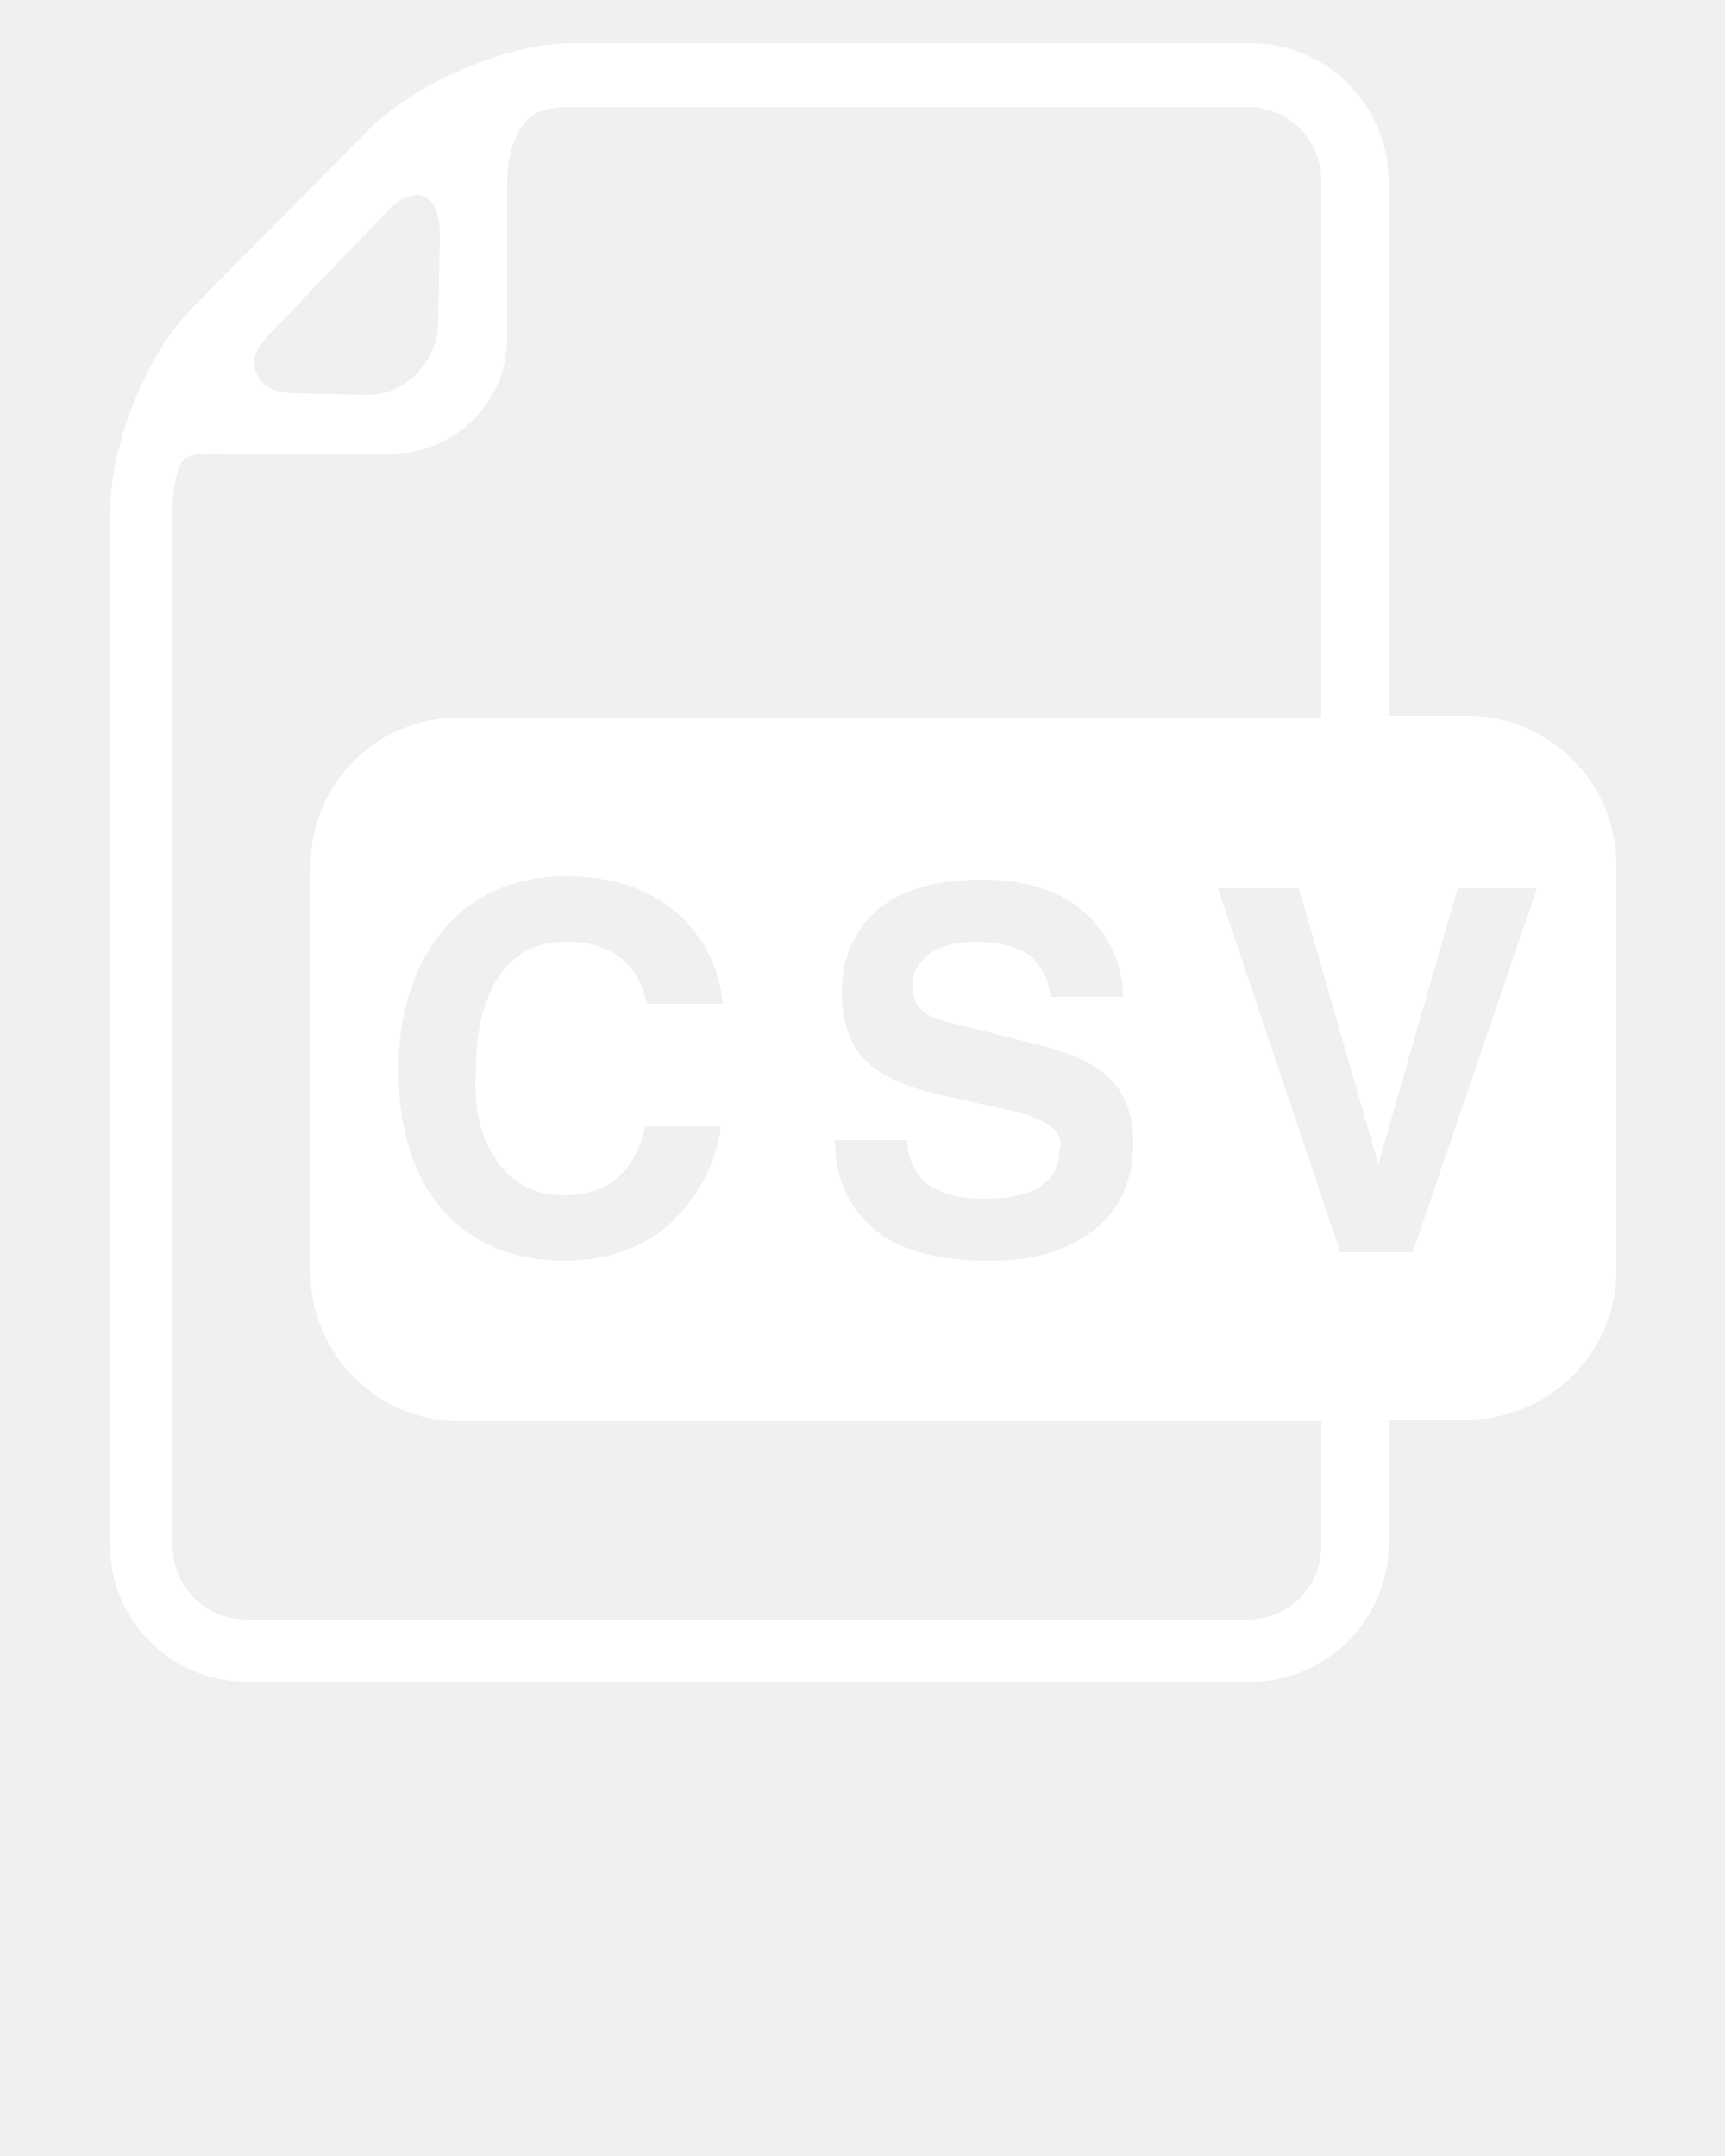
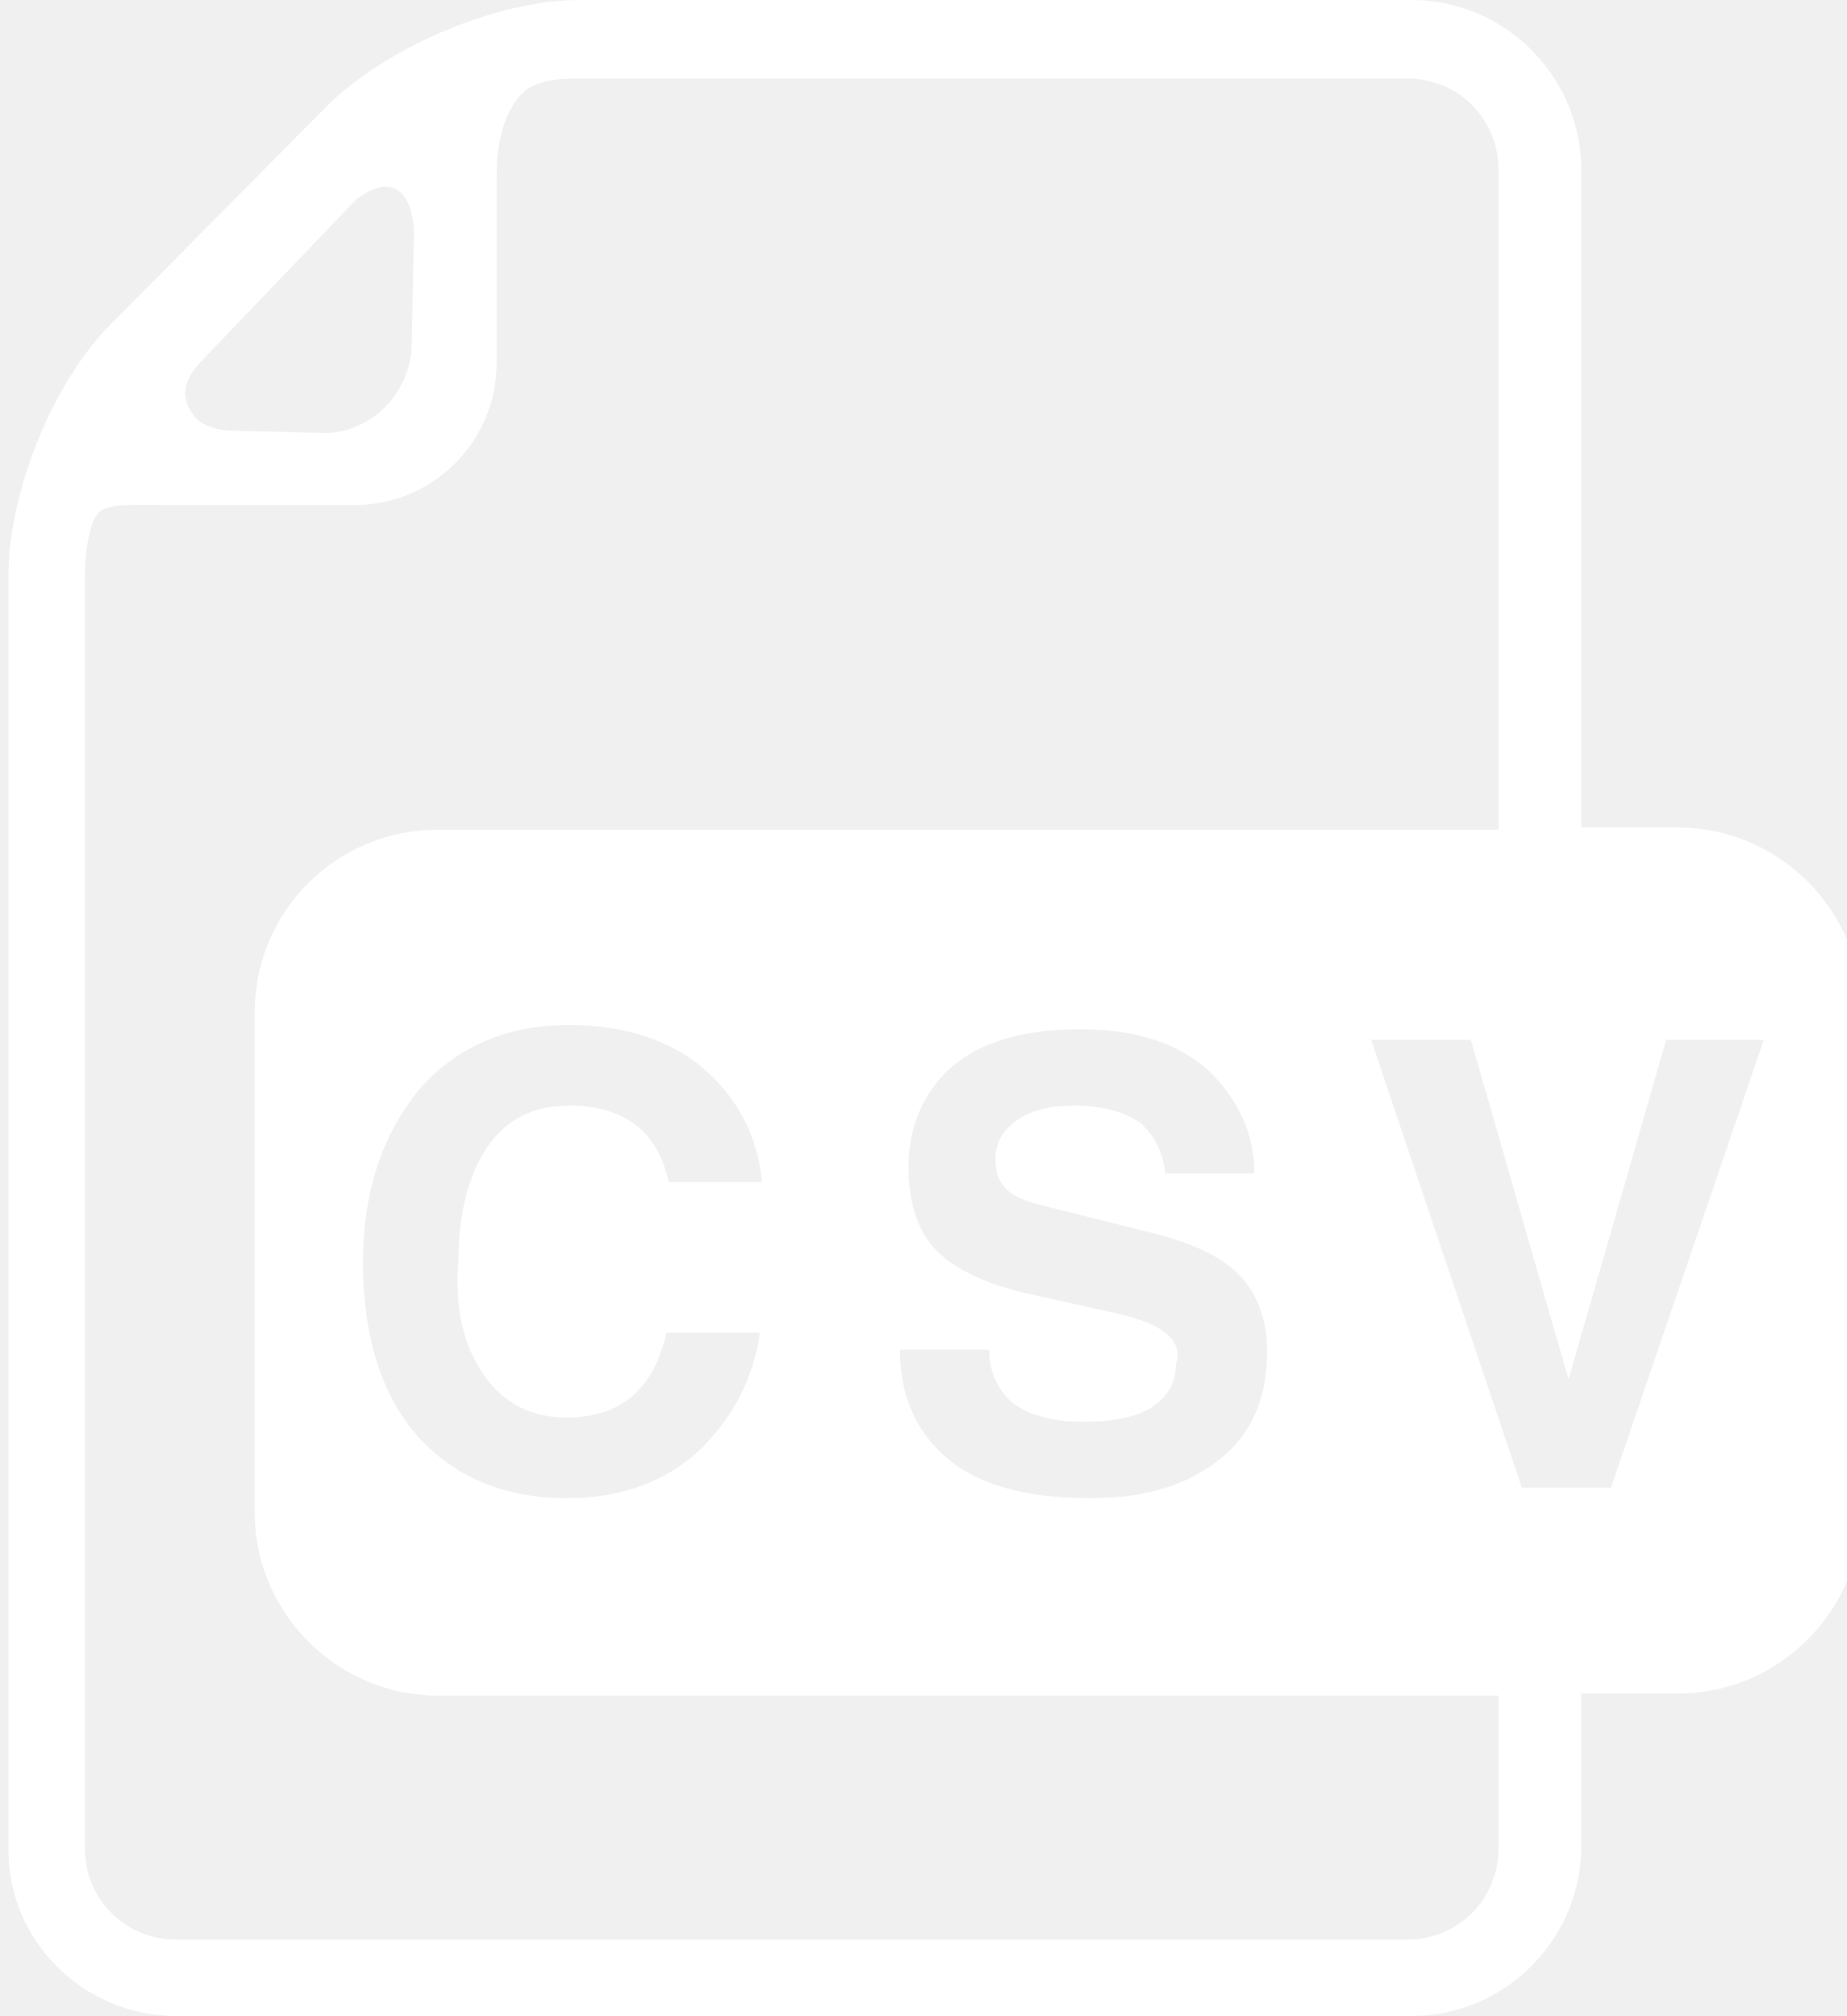
- <svg xmlns="http://www.w3.org/2000/svg" version="1.1" id="Layer_1" x="0px" y="0px" viewBox="0 0 100 125" style="enable-background:new 0 0 100 125;" xml:space="preserve">
+ <svg xmlns="http://www.w3.org/2000/svg" version="1.1" id="Layer_1" x="0px" y="0px" viewBox="6 2.5 87 95" style="enable-background:new 0 0 100 125;" xml:space="preserve">
  <path style="fill: #FFFFFF" d="M14.3,97.5h58.2c4.4,0,8-3.6,8-8v-7.2h4.6c4.7,0,8.6-3.9,8.6-8.6V50.1c0-4.7-3.9-8.6-8.6-8.6h-4.6V10.5c0-4.4-3.6-8-8-8  H33.3c-3.9,0-9,2.2-11.8,4.9L11.2,17.8c-2.7,2.7-4.8,7.9-4.8,11.8v59.9C6.3,93.9,9.9,97.5,14.3,97.5z M79.9,67.5L79.9,67.5l4.6-16  h4.6l-7.2,21.1h-4.2l-7.1-21.1h4.7L79.9,67.5z M15.6,19.4l6.8-7.1c0.6-0.7,1.3-1,1.8-1c0.8,0,1.3,0.9,1.3,2.3l-0.1,5.2  c-0.1,2.3-2,4.2-4.3,4.1l-4-0.1c-1.2,0-1.9-0.4-2.2-1.1C14.5,21,14.8,20.2,15.6,19.4z M10,29.6c0-1,0.2-2.6,0.7-3  c0.6-0.4,1.7-0.3,3.3-0.3h8.7c3.7,0,6.7-3,6.7-6.7v-8.9c0-1.8,0.5-3,1.1-3.7c0.6-0.7,1.8-0.8,2.6-0.8h39.2c2.4,0,4.3,1.9,4.3,4.3  v31.1h-50c-4.7,0-8.6,3.8-8.6,8.6v23.6c0,4.7,3.9,8.6,8.6,8.6h50v7.2c0,2.4-1.9,4.3-4.3,4.3H14.3c-2.4,0-4.3-1.9-4.3-4.3V29.6z   M61,65.4c-0.4-0.4-1.3-0.8-2.8-1.1l-3.6-0.8c-2.3-0.5-3.8-1.3-4.6-2.2c-0.8-0.9-1.2-2.2-1.2-3.8c0-1.9,0.7-3.5,2-4.7  c1.4-1.2,3.4-1.8,6.1-1.8c2.7,0,4.7,0.7,6.1,2c1.4,1.4,2.1,3,2.1,4.8h-4.2c-0.1-1-0.5-1.8-1.2-2.4c-0.7-0.5-1.8-0.8-3.1-0.8  c-1.1,0-2,0.2-2.7,0.7c-0.7,0.5-1,1.1-1,1.8c0,0.5,0.1,1,0.4,1.3c0.3,0.4,0.8,0.6,1.4,0.8l5.6,1.4c2,0.5,3.4,1.2,4.2,2.1  c0.8,0.9,1.2,2.1,1.2,3.5c0,2.3-0.8,4-2.4,5.2c-1.6,1.2-3.6,1.7-5.9,1.7c-3,0-5.3-0.6-6.8-1.9c-1.5-1.3-2.2-3-2.2-5.1h4.2  c0,1,0.4,1.9,1.1,2.5c0.8,0.6,1.9,0.9,3.3,0.9s2.5-0.2,3.3-0.7c0.7-0.5,1.1-1.1,1.1-2C61.6,66.2,61.4,65.7,61,65.4z M28.8,67.3  c0.9,1.3,2.2,2,3.9,2c2.5,0,4.1-1.3,4.7-4h4.4c-0.3,2.2-1.3,4-2.8,5.5c-1.6,1.5-3.7,2.3-6.3,2.3c-2.9,0-5.3-1-7-2.9  c-1.7-1.9-2.6-4.7-2.6-8.2c0-3.3,0.9-6,2.6-8.1c1.7-2,4.1-3.1,7.1-3.1c2.6,0,4.8,0.7,6.4,2.1c1.6,1.4,2.5,3.2,2.7,5.3h-4.4  c-0.5-2.4-2.1-3.6-4.7-3.6c-1.6,0-2.9,0.6-3.8,1.9c-0.9,1.3-1.4,3.1-1.4,5.4C27.4,64.3,27.9,66,28.8,67.3z" />
</svg>
